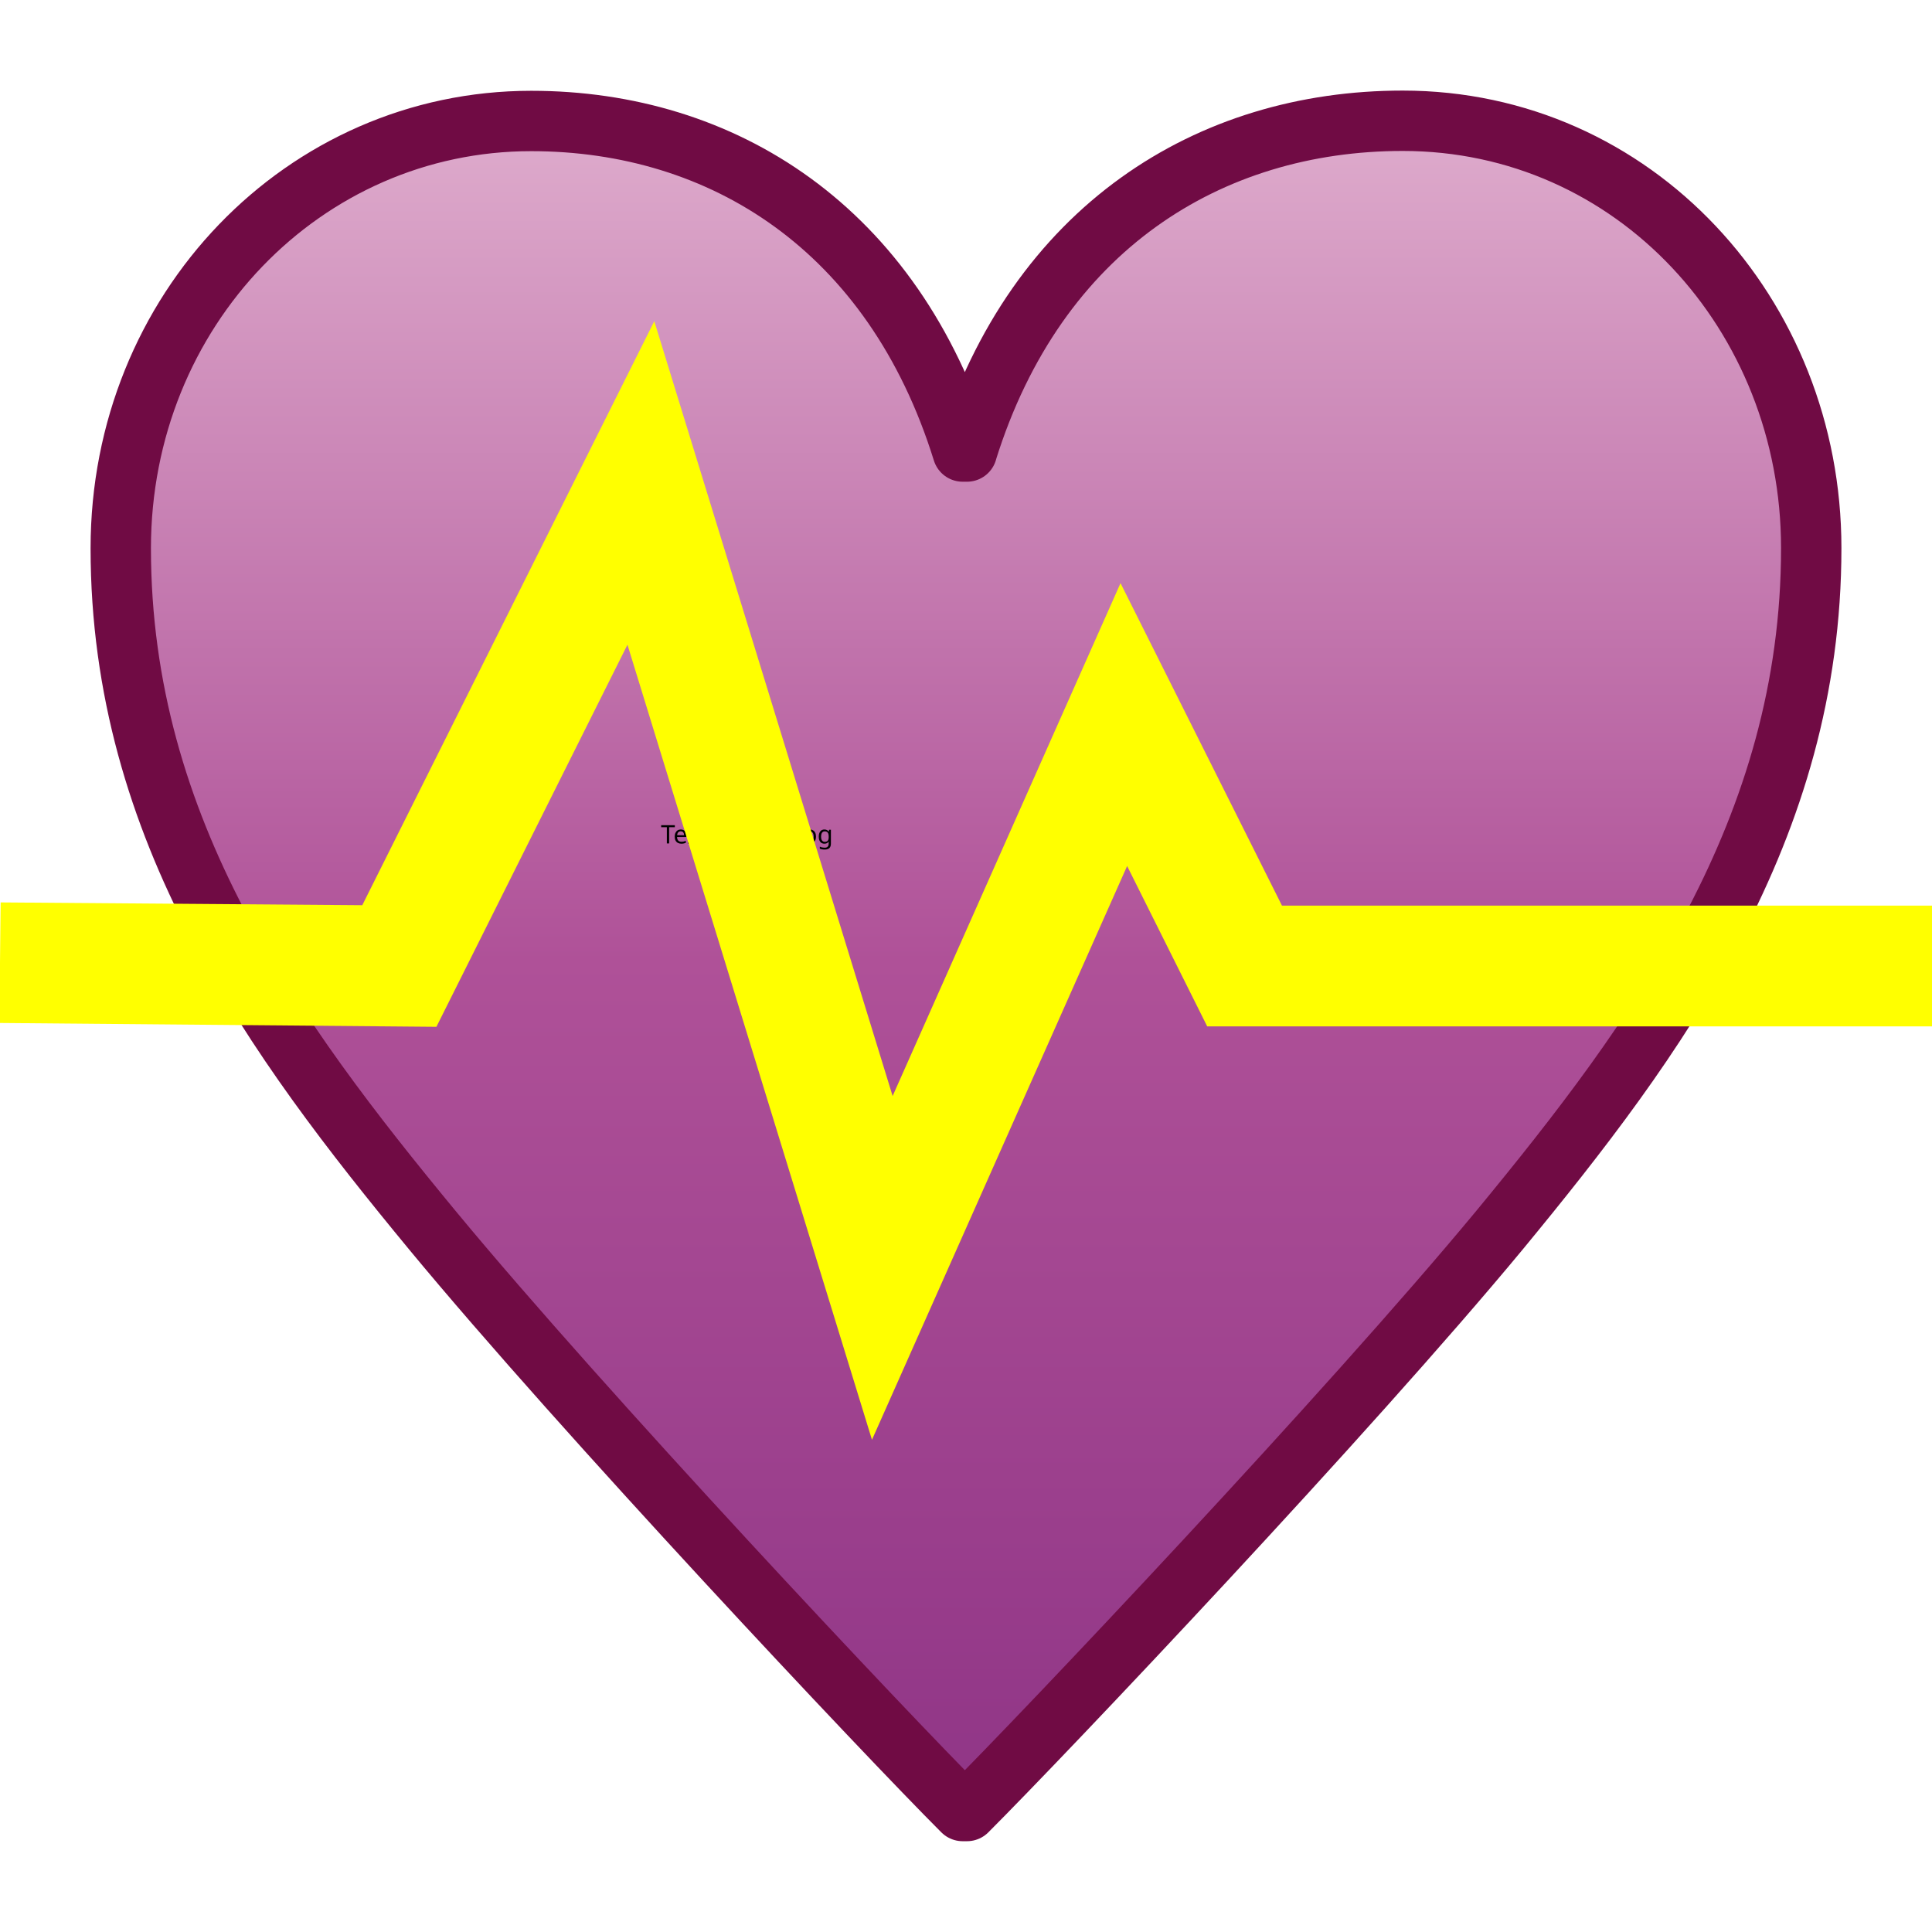
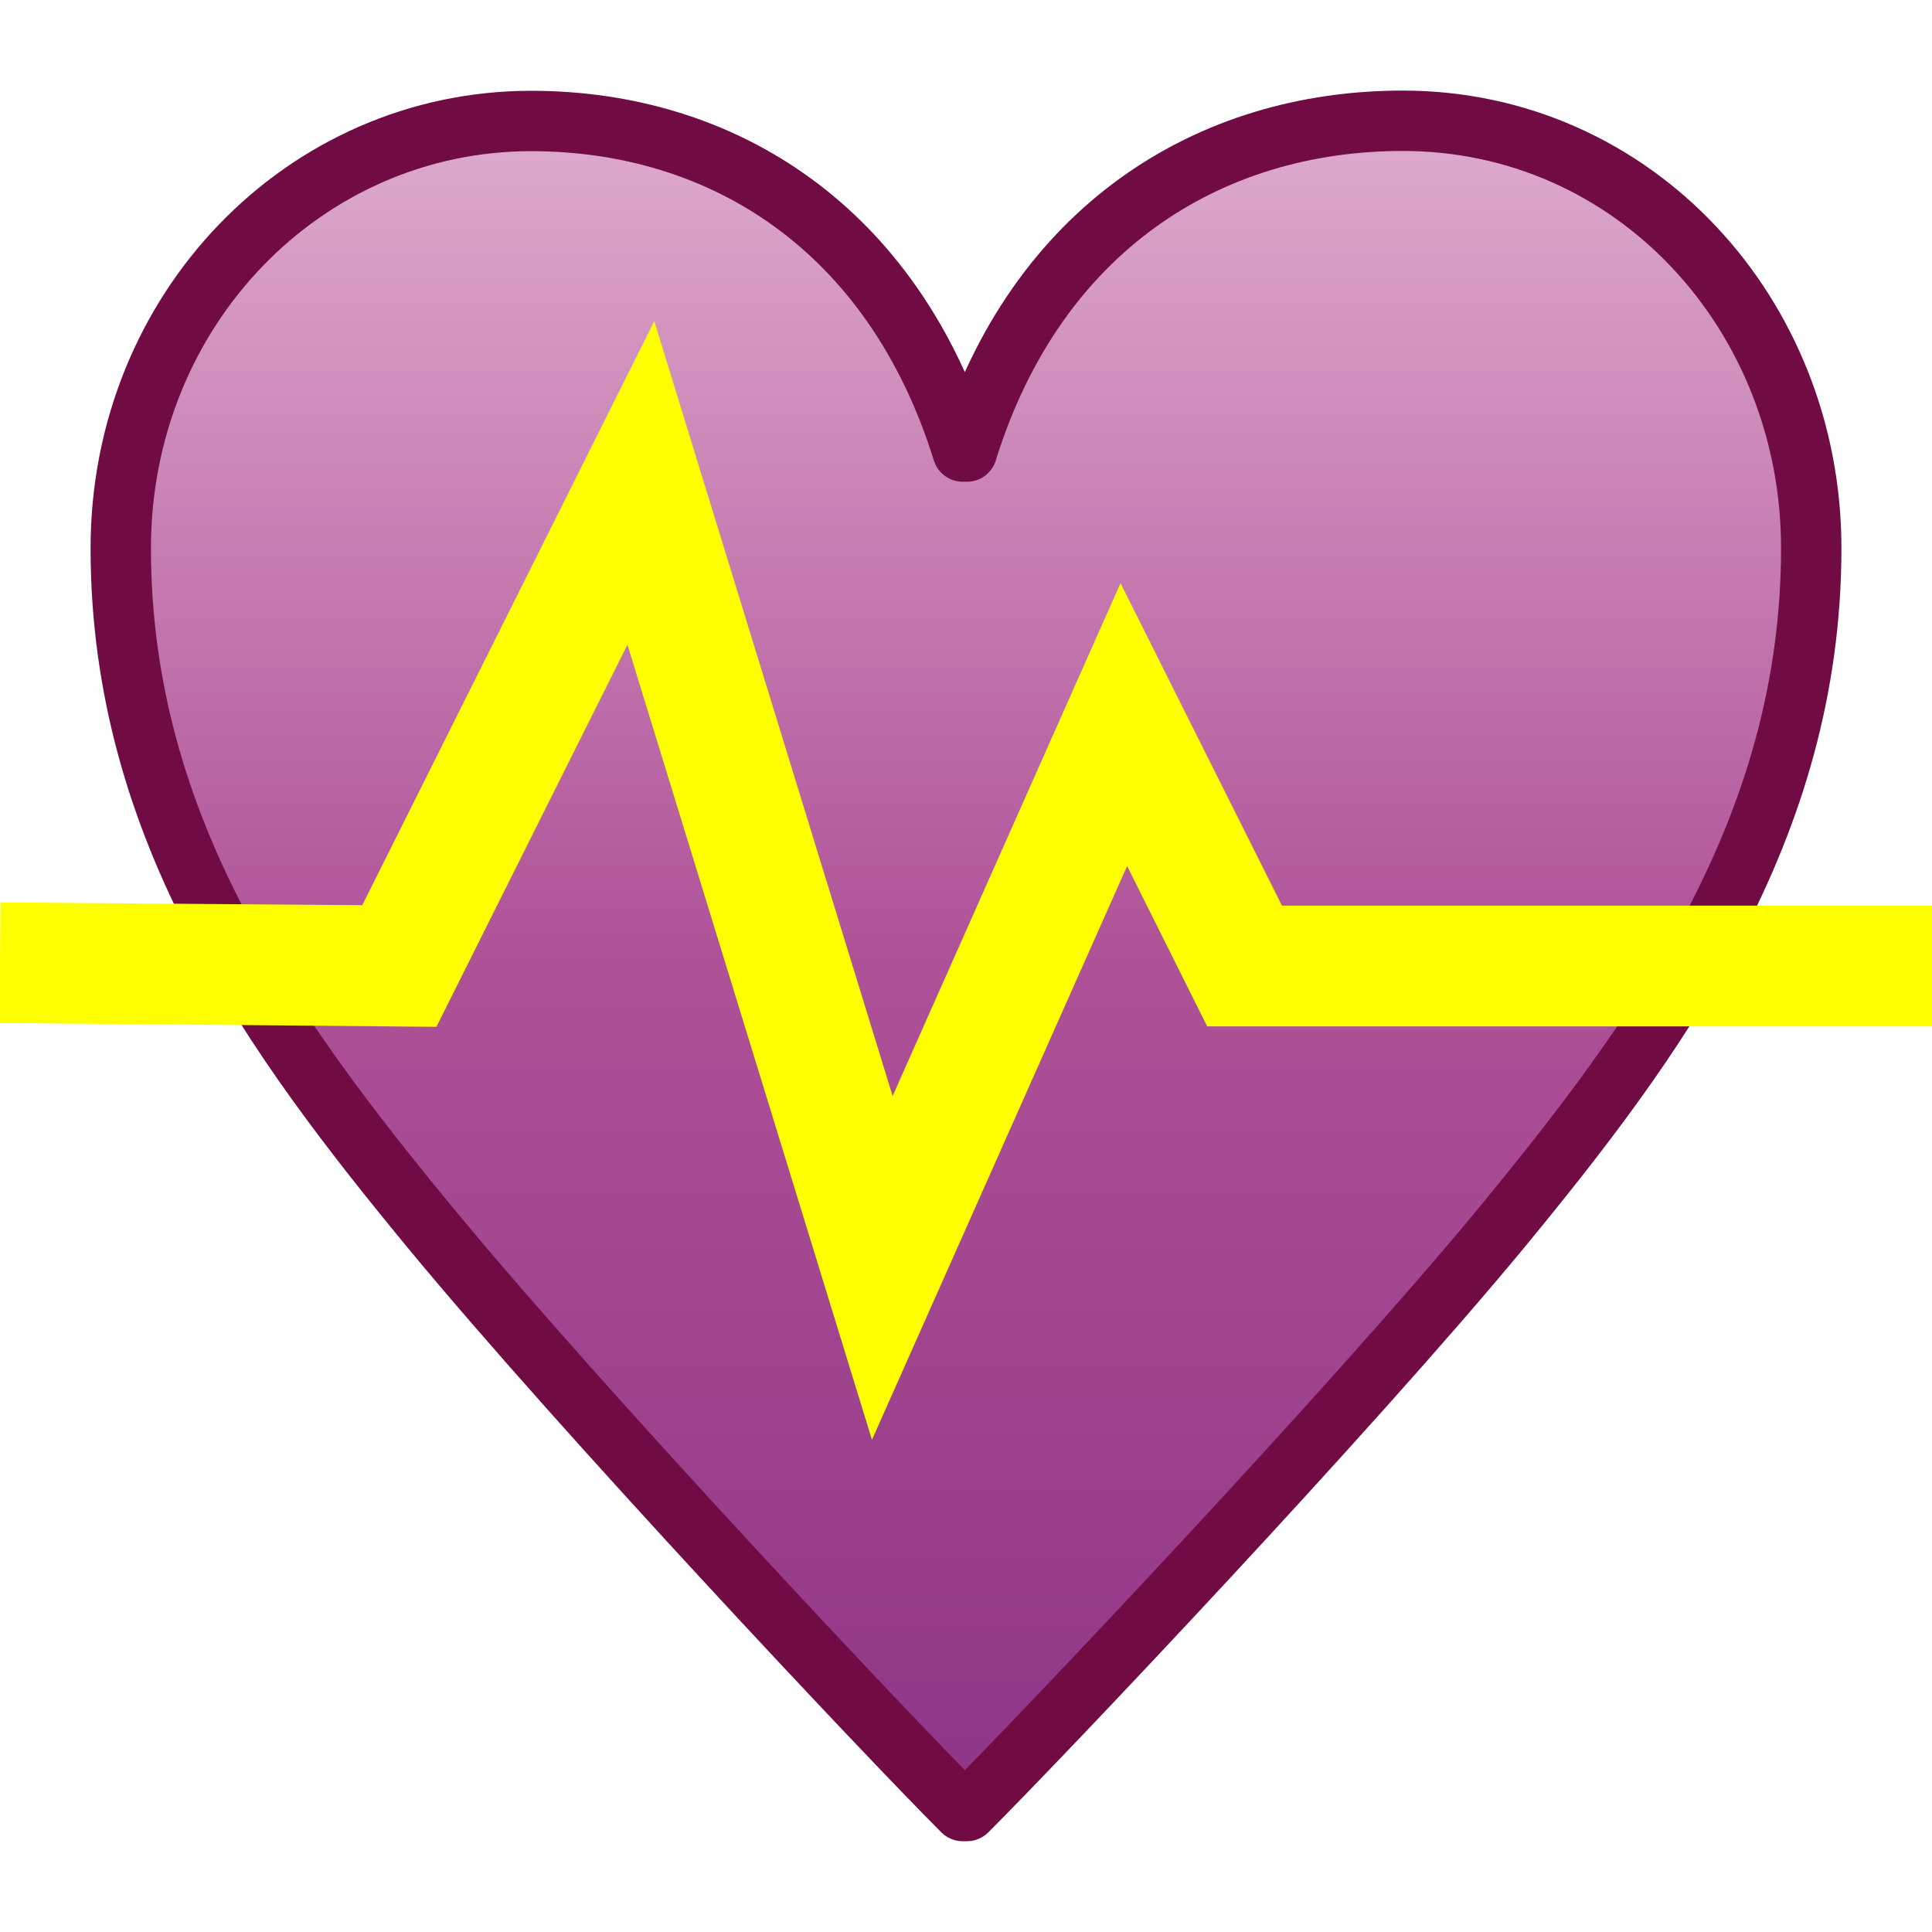
<svg xmlns="http://www.w3.org/2000/svg" version="1.1" id="レイヤー_1" x="0px" y="0px" viewBox="0 0 907.1 907.1" style="enable-background:new 0 0 907.1 907.1;" xml:space="preserve">
  <style type="text/css">
	.st0{fill:url(#SVGID_1_);stroke:#700B44;stroke-width:28.346;stroke-linecap:round;stroke-linejoin:round;stroke-miterlimit:10;}
	.st1{display:none;fill:none;stroke:#000000;stroke-miterlimit:10;}
	.st2{font-family:'AdobeArabic-Regular';}
	.st3{font-size:12px;}
	.st4{font-family:'KozGoPr6N-Regular-83pv-RKSJ-H';}
	.st5{fill:#FFFF00;}
</style>
  <g>
    <linearGradient id="SVGID_1_" gradientUnits="userSpaceOnUse" x1="453.543" y1="57.726" x2="453.543" y2="833.111">
      <stop offset="0" style="stop-color:#DEABCC" />
      <stop offset="0.507" style="stop-color:#AF5198" />
      <stop offset="1" style="stop-color:#913687" />
    </linearGradient>
    <path class="st0" d="M454,211.9C486.7,107.1,567.7,56.7,658.6,56.7c108.7,0,191.8,90.9,191.8,200.6c0,132.4-72.2,230.3-146.3,320.2   c-71.2,86-213.5,236.2-250.1,272.8h-2C415.5,813.8,274.1,663.6,203,577.6C128.8,487.7,56.7,389.8,56.7,257.4   c0-111.7,86-200.6,192.7-200.6c89.9,0,170,50.4,202.6,155.2H454z" />
  </g>
  <polyline class="st1" points="0,452 141.7,453.6 255.1,226.8 368.5,595.3 481.9,340.2 538.6,453.6 652,453.6 " />
-   <text transform="matrix(1 0 0 1 306 396)">
-     <tspan x="0" y="0" class="st2 st3">﻿</tspan>
-     <tspan x="4.3" y="0" class="st4 st3">TextEditDialog</tspan>
-   </text>
  <polyline class="st5" points="-0.3,480.3 204.9,482.1 294.6,302.7 409.4,676 529.2,406.6 566.8,481.9 907.1,481.9 907.1,425.2   601.9,425.2 526.1,273.8 419.1,514.6 307.2,150.8 170.1,425 0.3,423.7 " />
</svg>
